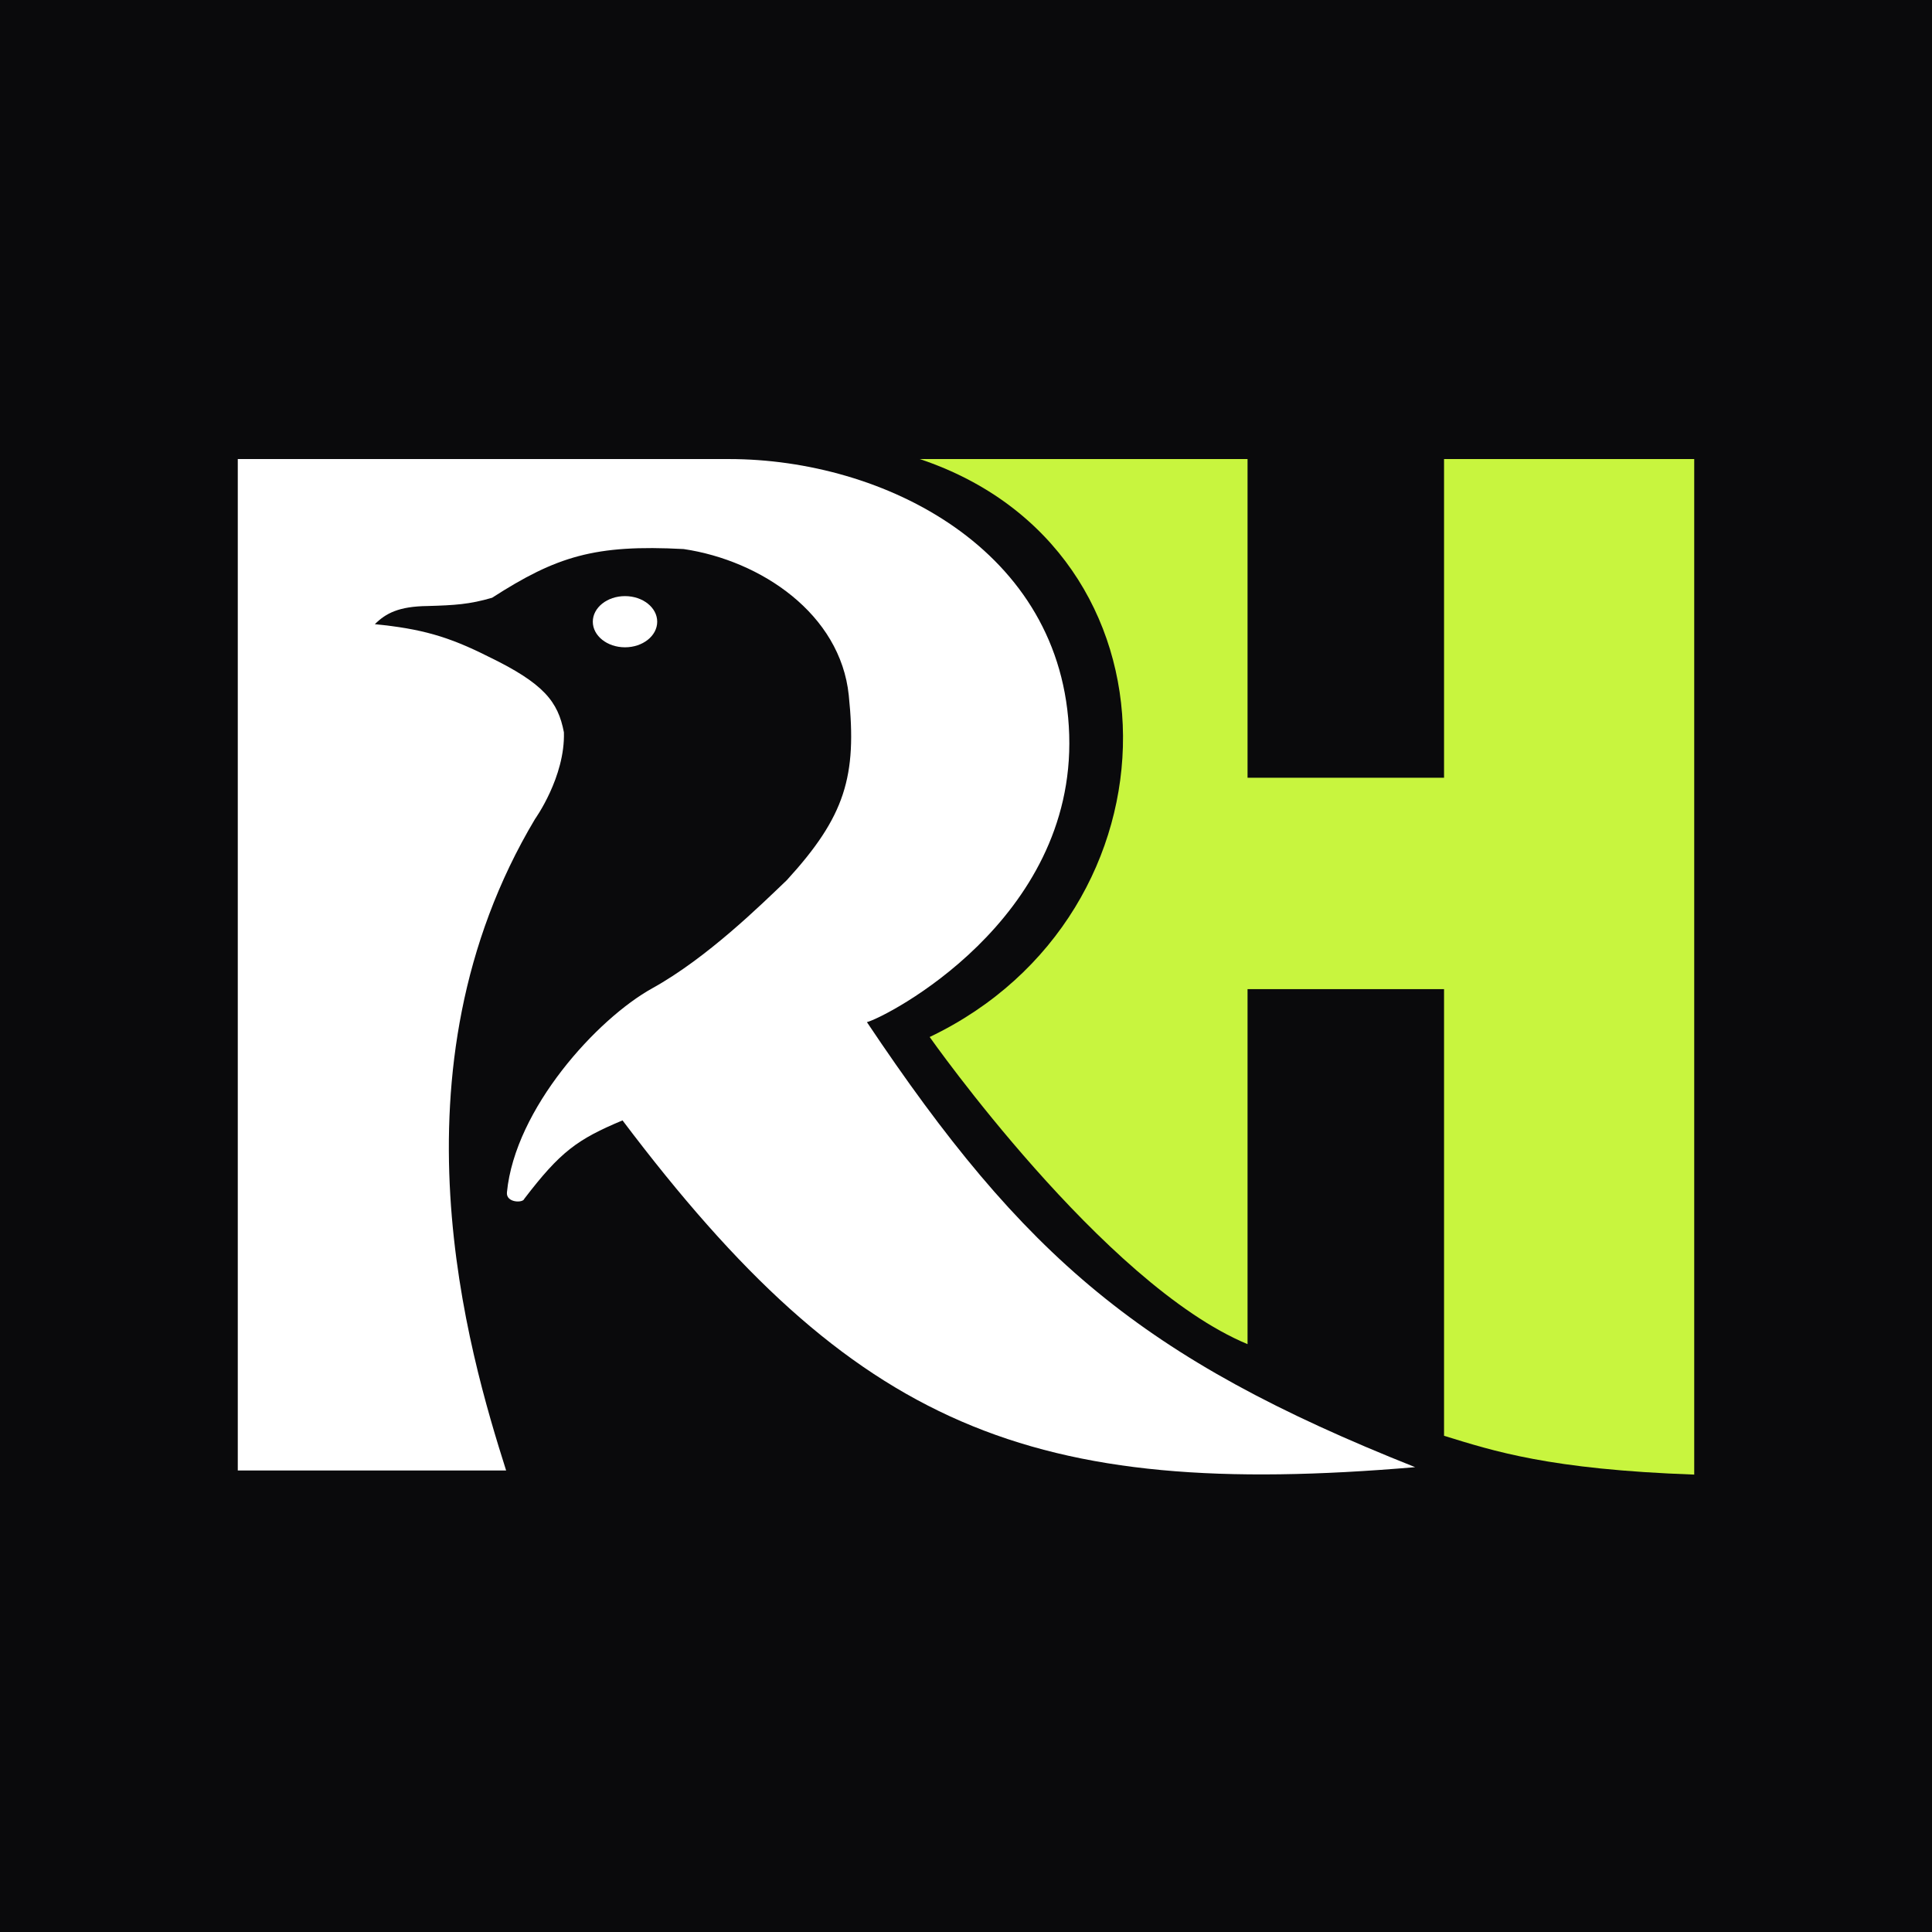
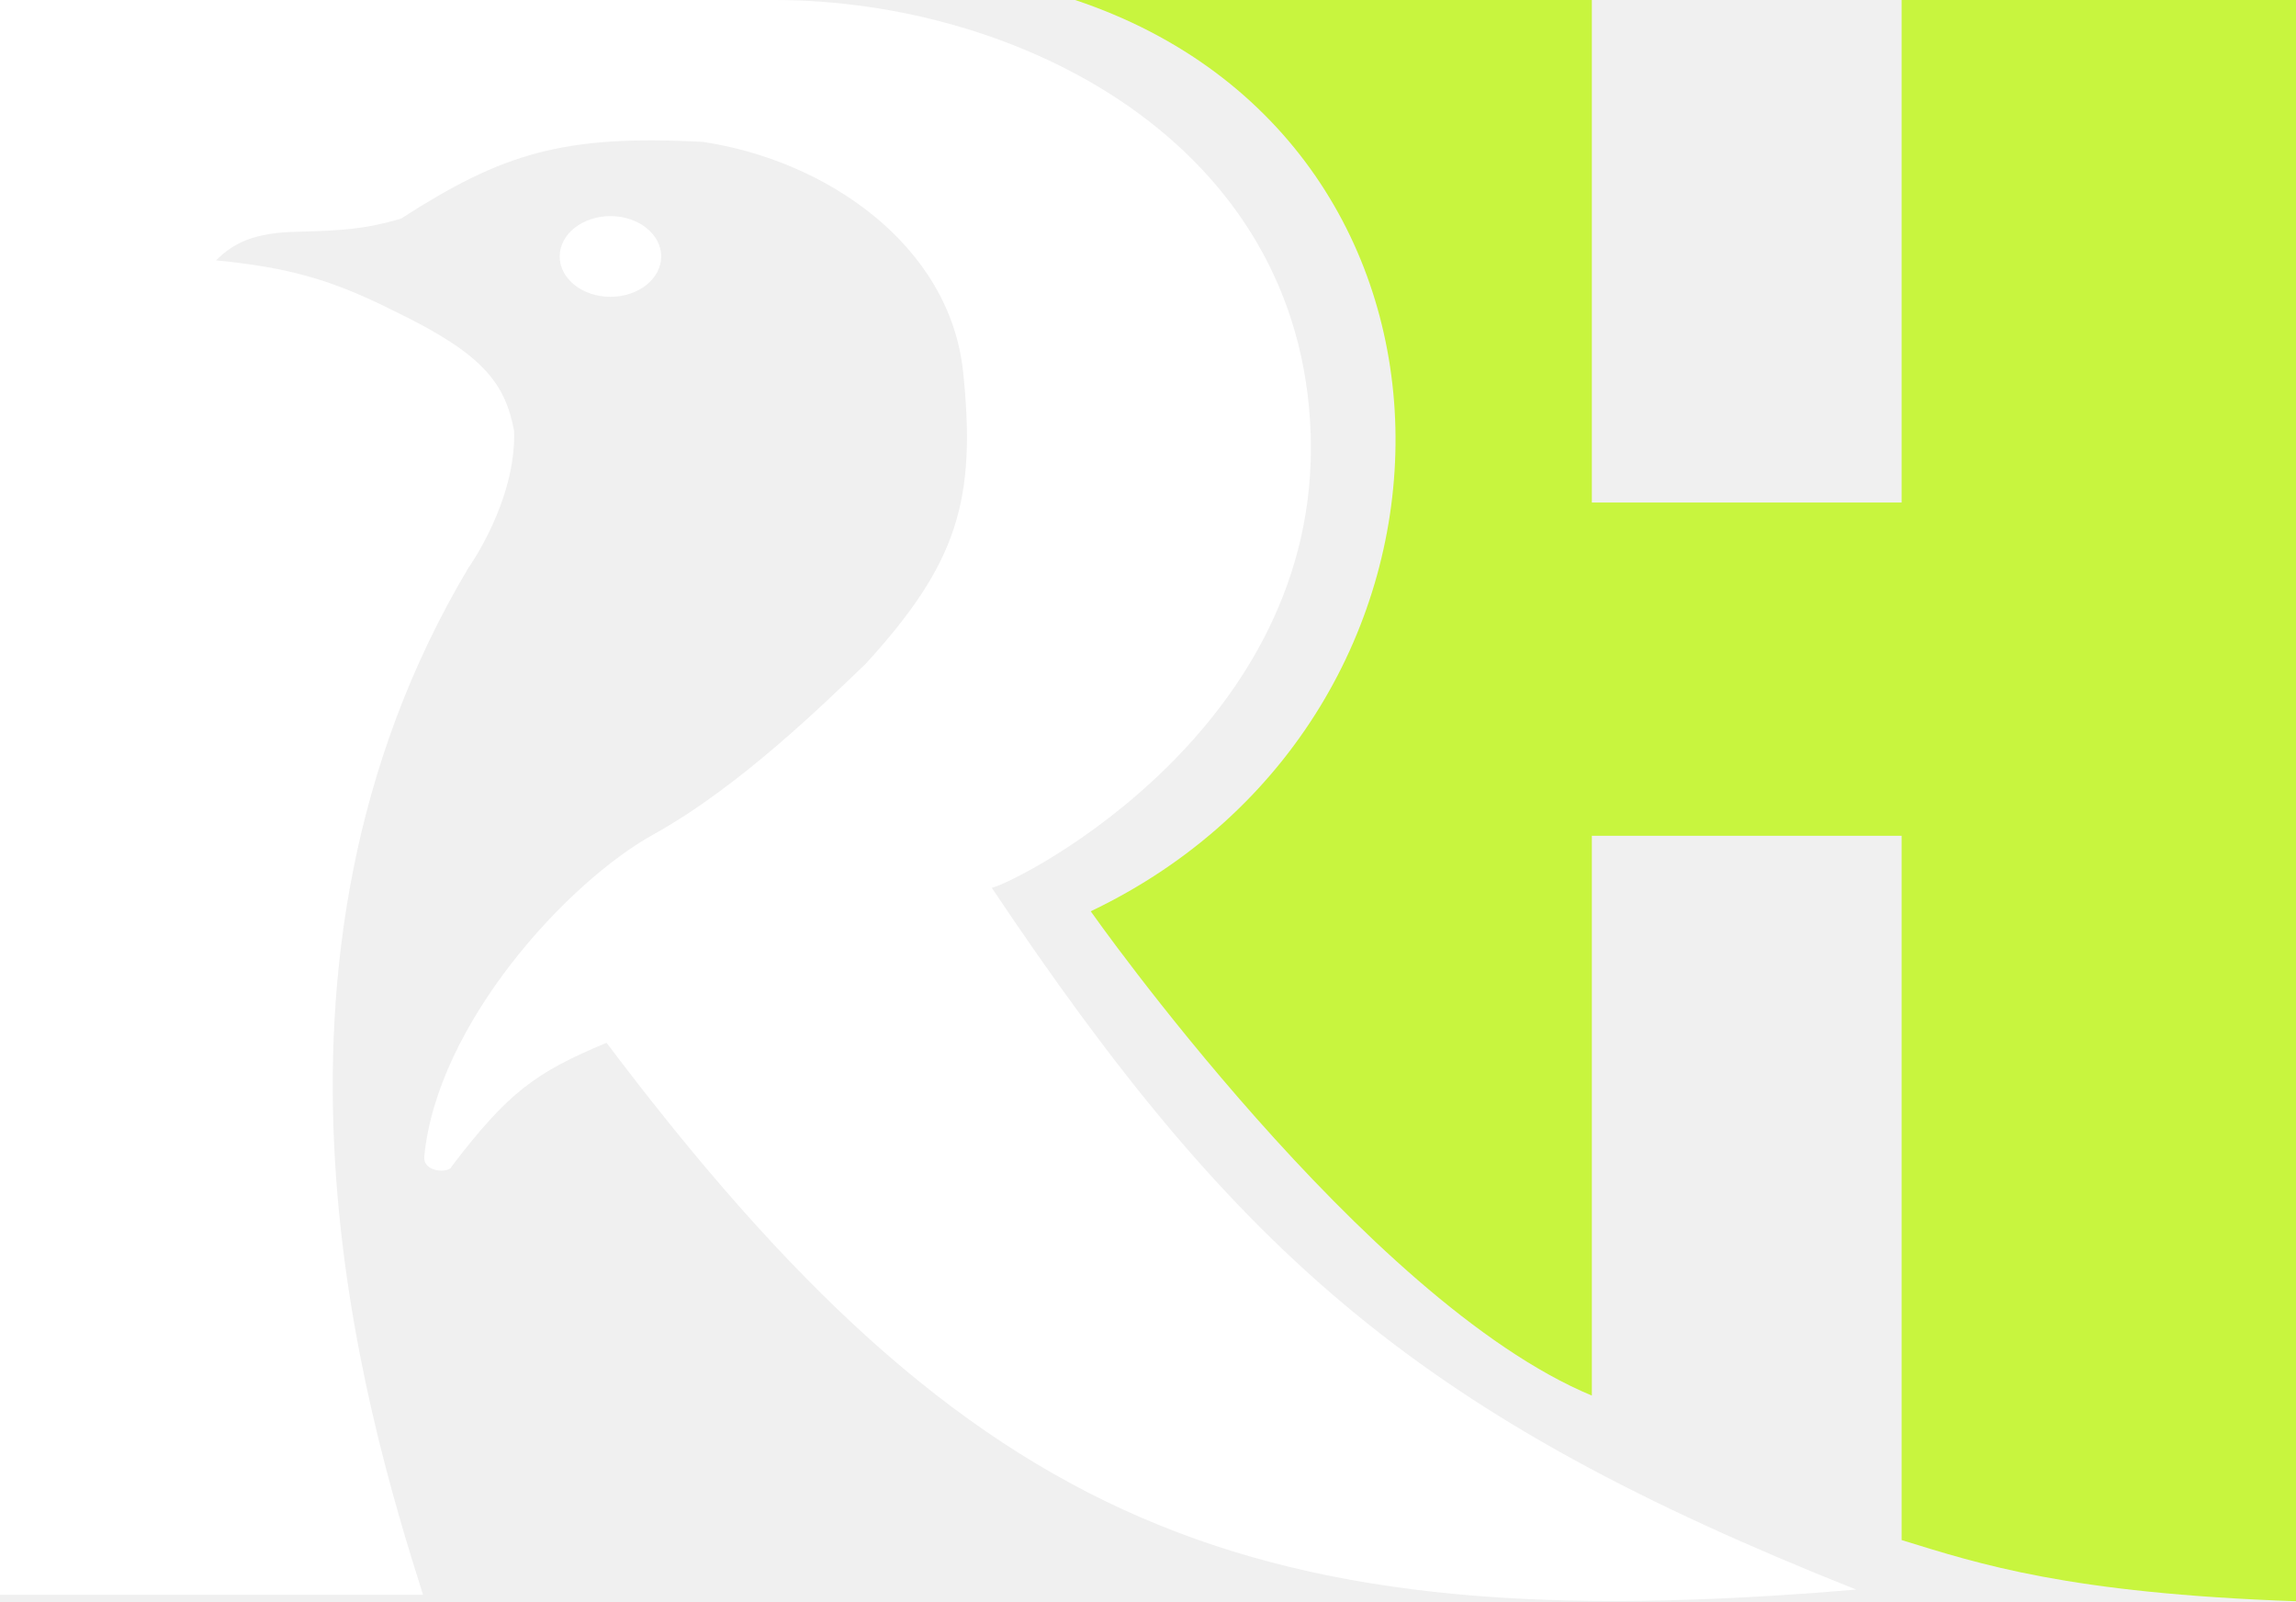
- <svg xmlns="http://www.w3.org/2000/svg" width="1170" height="1170" viewBox="0 0 1170 1170" fill="none">
-   <rect width="1170" height="1170" fill="#0A0A0C" />
-   <path d="M441.5 278H144V890.5H306.5C284 819.5 233 648.5 324 496C324 496 342.284 470.561 341.5 443.5C337.967 424.981 329.517 413.907 295.5 397.5C271.46 385.407 254.976 380.758 227 378C233.607 371.437 241.431 367.198 259 367C275.365 366.534 284.322 365.997 298 362C336.977 336.932 360.18 329.628 414 332.5C460.888 339.442 508.905 371.79 514 421C519.095 470.21 511.797 494.398 476.5 533C461.098 547.699 428.405 579.992 395 598.5C361.595 617.008 311.965 671.371 307 722C306.276 728.446 316.736 728.667 317.5 726C339.337 697.426 349.562 689.976 377 678.5C517.336 864.597 623.646 908.401 857 888.5C690.981 822.514 620.245 761.382 525 619C536.576 615.98 651 557.5 647.5 445C644 332.5 535 278 441.5 278Z" fill="white" />
-   <path d="M563 628C719 553.5 721.237 332.87 557 278H755.5V471H874.5V278H1026V893C938.283 889.895 904.492 878.732 874.5 869.5V599H755.5V814C668.295 777.753 563 628 563 628Z" fill="#C8F53E" />
-   <ellipse cx="378.5" cy="376.5" rx="19.5" ry="15.5" fill="white" />
+ <svg xmlns="http://www.w3.org/2000/svg" width="882" height="615" viewBox="0 0 882 615" fill="none">
+   <path d="M297.5 0H0V612.5H162.5C140 541.5 89 370.5 180 218C180 218 198.284 192.561 197.5 165.5C193.967 146.981 185.517 135.907 151.5 119.5C127.46 107.407 110.976 102.758 83 100C89.607 93.437 97.431 89.198 115 89C131.365 88.534 140.322 87.997 154 84C192.977 58.931 216.18 51.628 270 54.5C316.888 61.442 364.905 93.79 370 143C375.095 192.21 367.797 216.398 332.5 255C317.098 269.699 284.405 301.992 251 320.5C217.595 339.008 167.965 393.371 163 444C162.276 450.446 172.736 450.667 173.5 448C195.337 419.426 205.562 411.976 233 400.5C373.336 586.597 479.646 630.401 713 610.5C546.981 544.514 476.245 483.382 381 341C392.576 337.98 507 279.5 503.5 167C500 54.5 391 -4.26901e-05 297.5 0Z" fill="white" />
+   <path d="M419 350C575 275.5 577.237 54.87 413 0H611.5V193H730.5V0H882V615C794.283 611.895 760.492 600.732 730.5 591.5V321H611.5V536C524.295 499.753 419 350 419 350Z" fill="#C8F53E" />
+   <ellipse cx="234.5" cy="98.5" rx="19.5" ry="15.5" fill="white" />
</svg>
